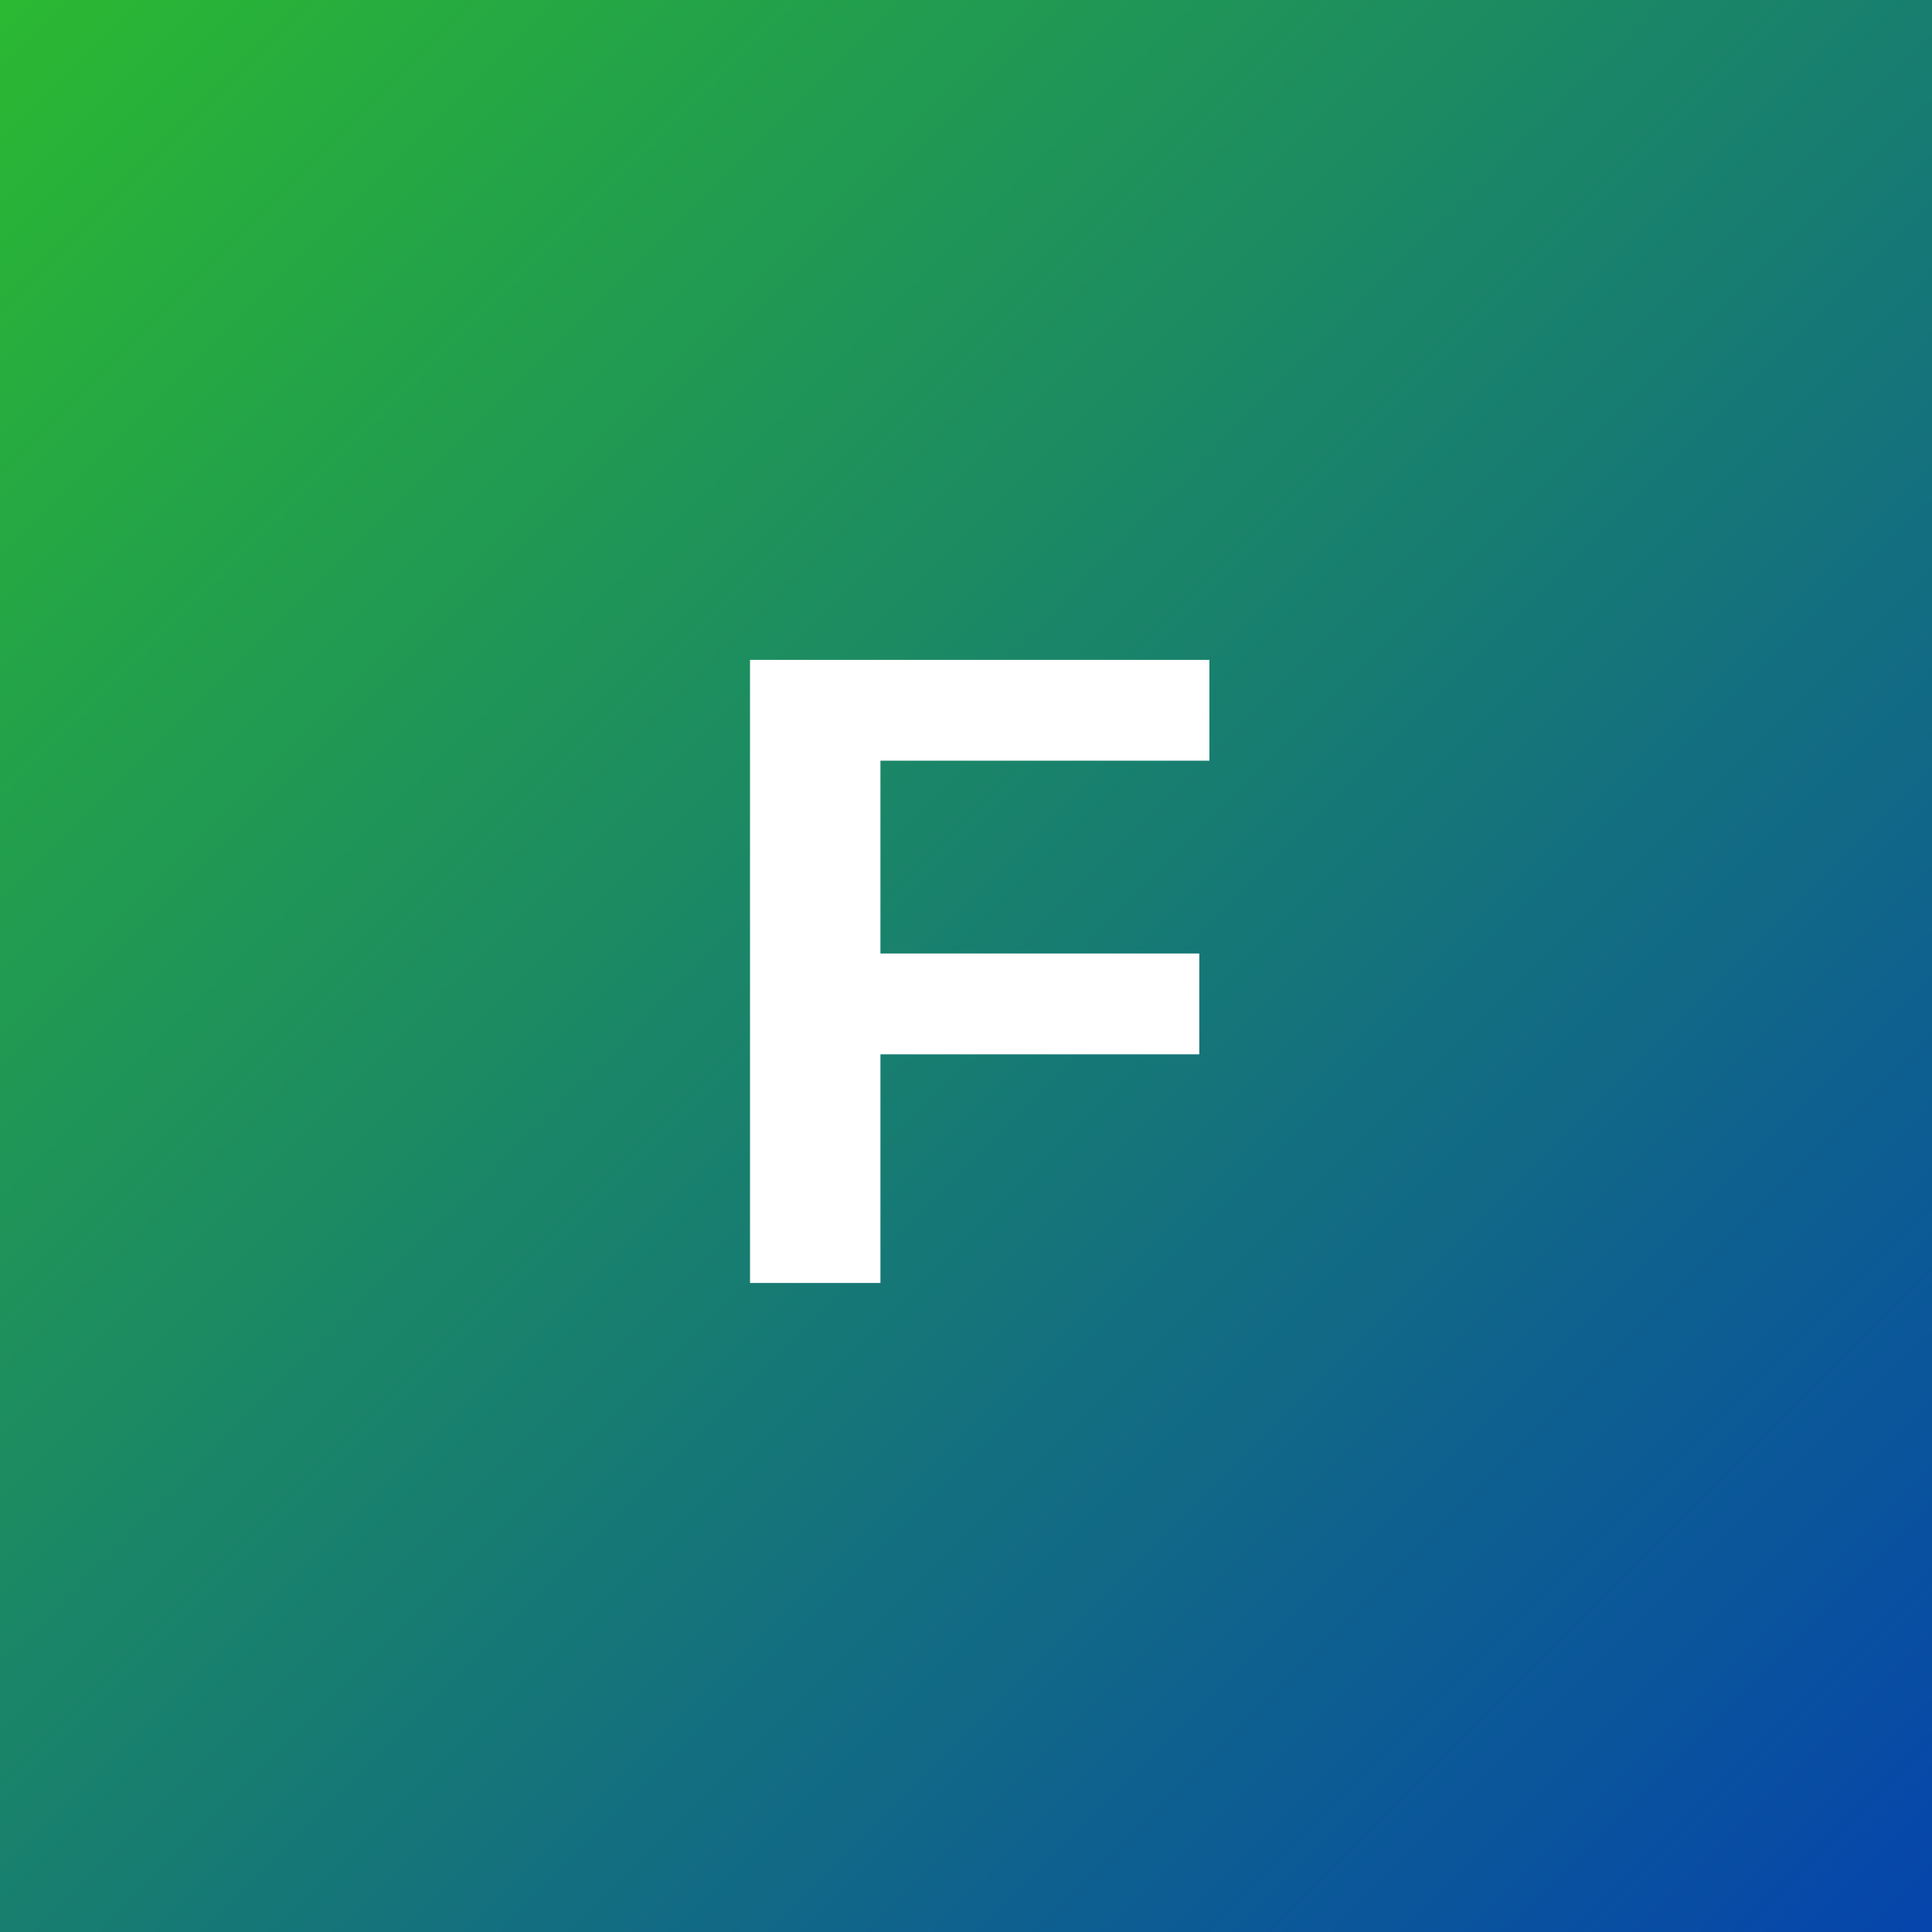
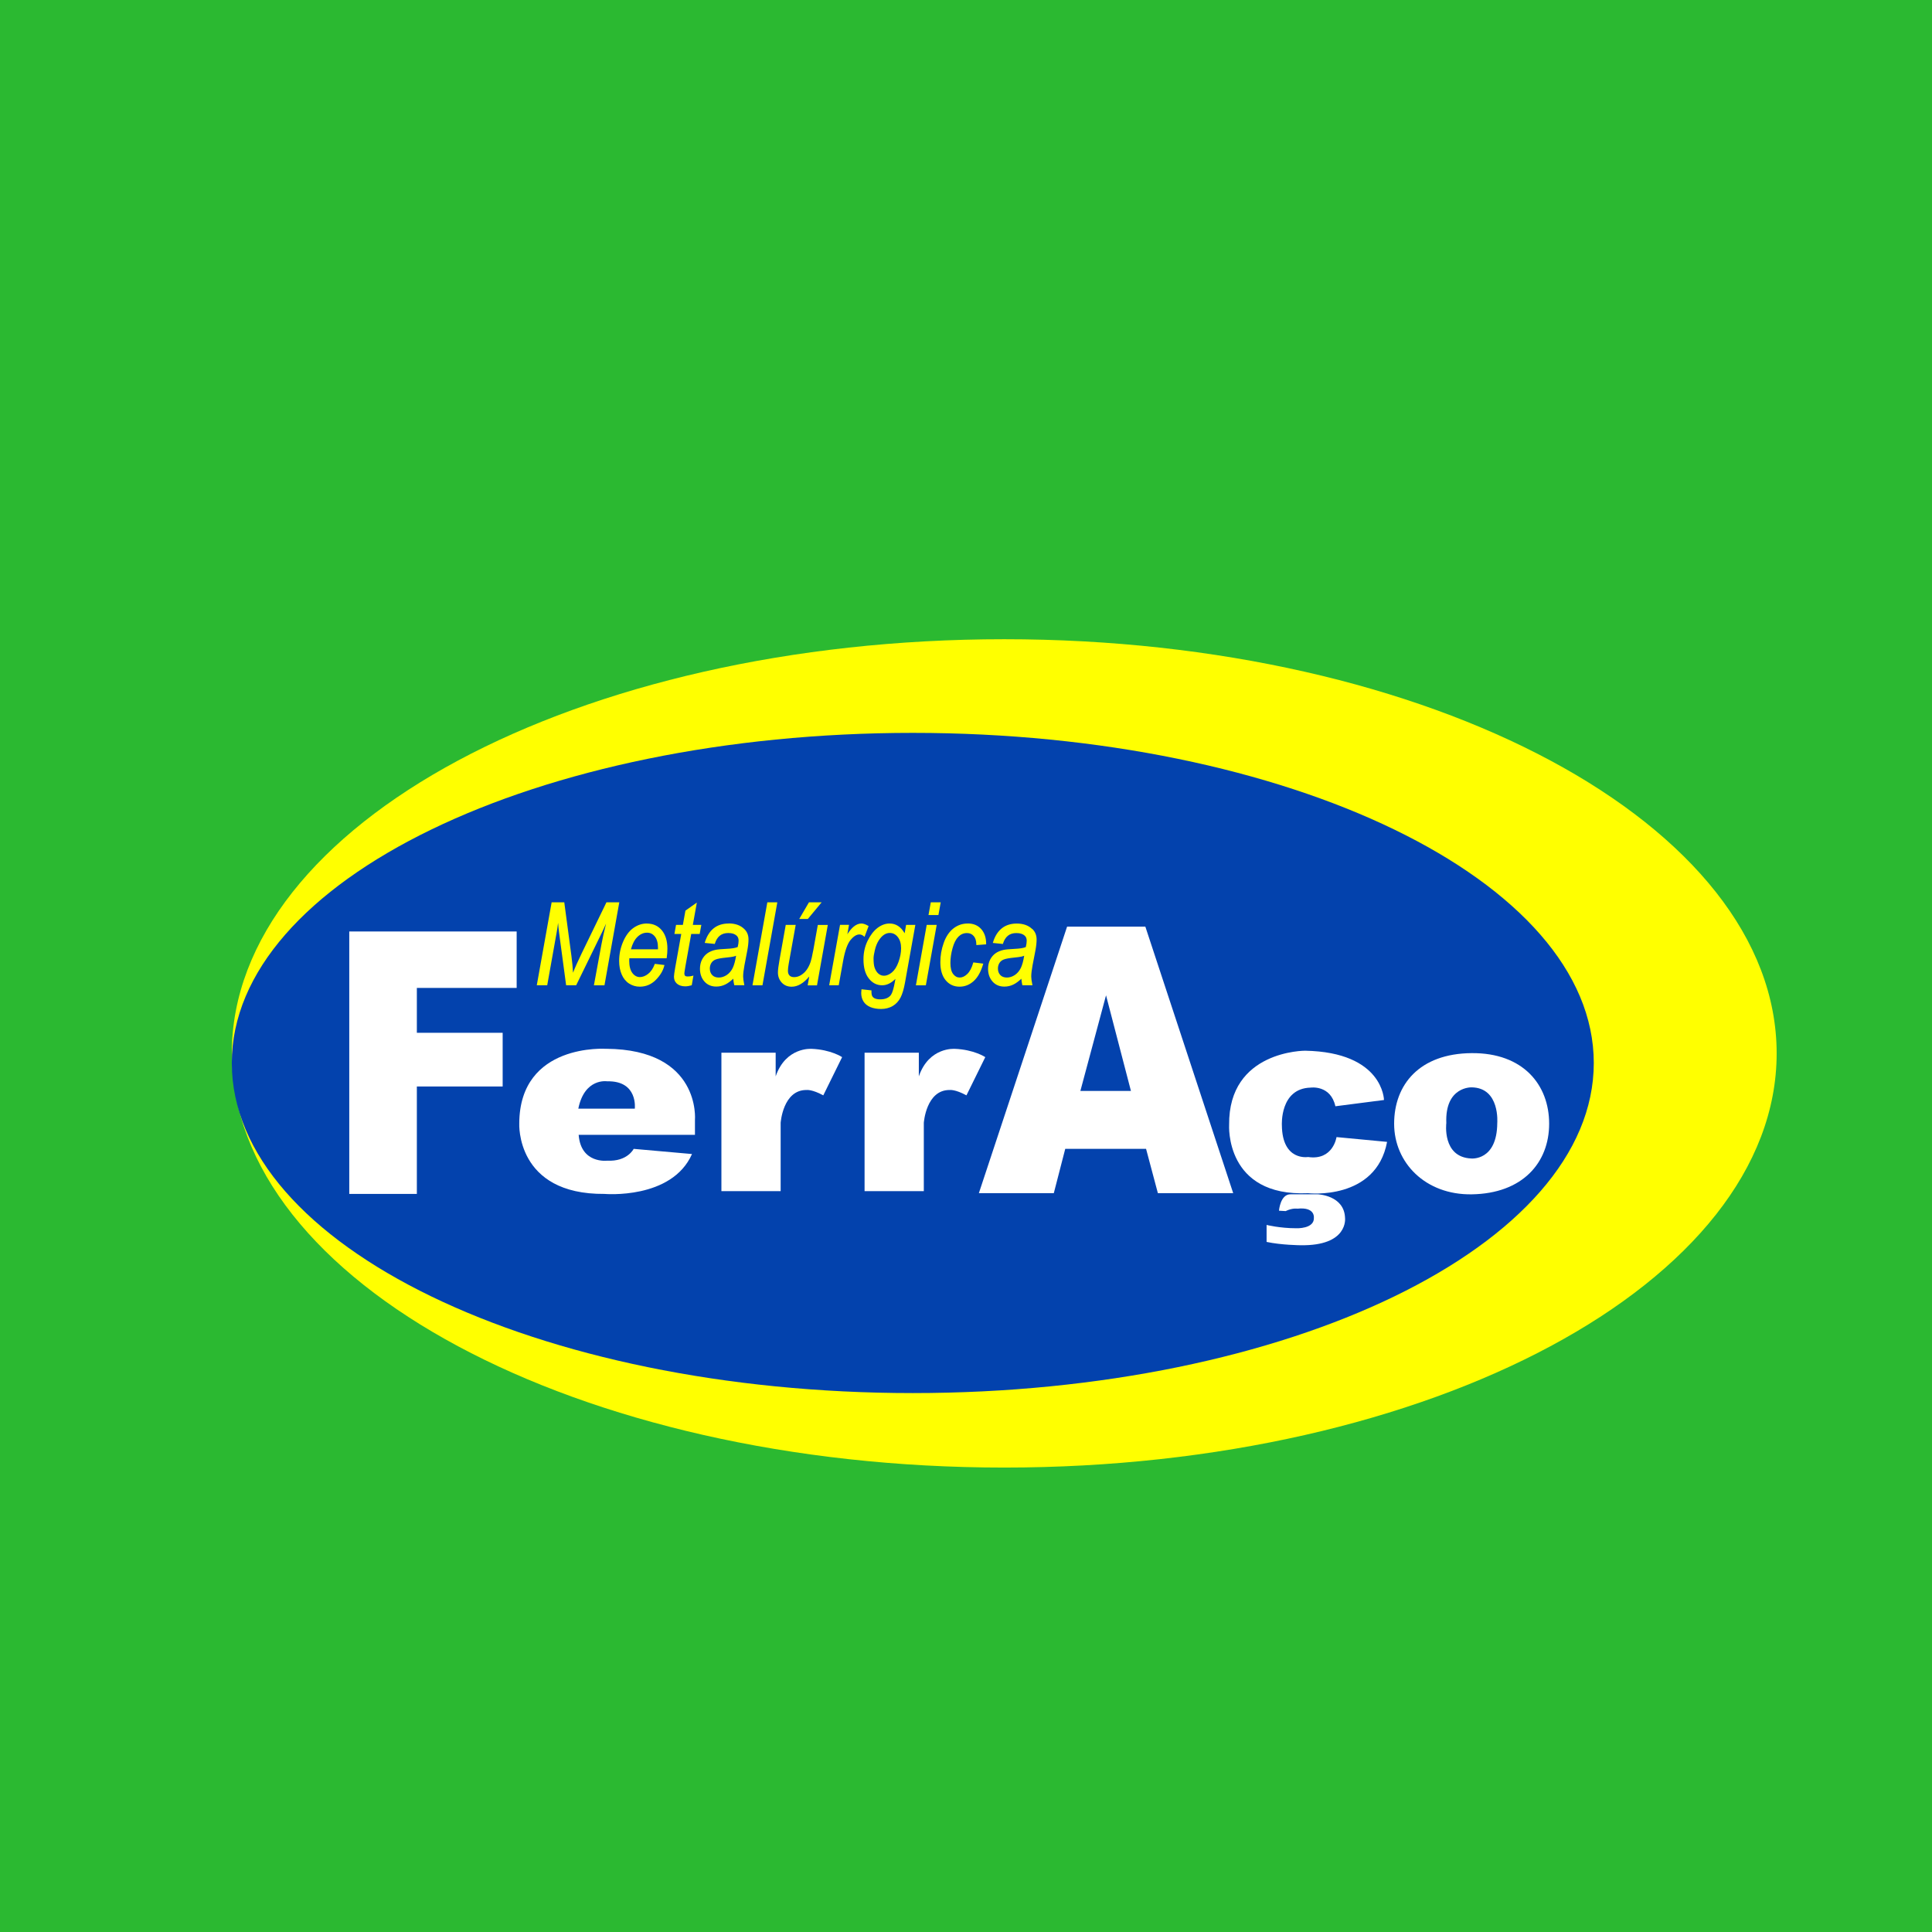
- <svg xmlns="http://www.w3.org/2000/svg" viewBox="0 0 512 512">
+ <svg xmlns="http://www.w3.org/2000/svg" id="Camada_1" version="1.1" viewBox="0 0 512 512">
  <defs>
-     <linearGradient id="grad" x1="0%" y1="0%" x2="100%" y2="100%">
-       <stop offset="0%" style="stop-color:#2bb931;stop-opacity:1" />
-       <stop offset="100%" style="stop-color:#0544ad;stop-opacity:1" />
-     </linearGradient>
+     <style>
+       .st0 {
+         fill: #0342ad;
+       }
+ 
+       .st1 {
+         fill: #fff;
+       }
+ 
+       .st2 {
+         fill: #2bb931;
+       }
+ 
+       .st3 {
+         fill: #ff0;
+       }
+     </style>
  </defs>
-   <rect width="512" height="512" fill="url(#grad)" />
-   <text x="256" y="340" font-family="Arial, sans-serif" font-size="240" font-weight="bold" fill="#ffffff" text-anchor="middle">F</text>
+   <rect class="st2" y="0" width="512" height="512" />
+   <g>
+     <ellipse class="st3" cx="266.13" cy="279.16" rx="204.7" ry="109.76" />
+     <ellipse class="st0" cx="241.9" cy="281.7" rx="180.47" ry="87.48" />
+     <g>
+       <polygon class="st1" points="136.92 261.81 136.92 246.85 110.47 246.85 92.56 246.85 92.56 261.81 92.56 273.7 92.56 287.93 92.56 316.4 110.47 316.4 110.47 287.93 133.21 287.93 133.21 273.7 110.47 273.7 110.47 261.81 136.92 261.81" />
+       <path class="st1" d="M215.02,277.96s-6.77-.54-9.46,7.29v-6.27h-14.38v36.69h15.7v-18.1s.59-8.8,6.9-8.71c0,0,1.42-.2,4.4,1.42l4.99-10.13s-2.98-2.01-8.14-2.2Z" />
+       <path class="st1" d="M252.96,277.96s-6.77-.54-9.46,7.29v-6.27h-14.38v36.69h15.7v-18.1s.59-8.8,6.9-8.71c0,0,1.42-.2,4.4,1.42l4.99-10.13s-2.98-2.01-8.14-2.2Z" />
+       <path class="st1" d="M303.53,245.57h-20.74l-23.38,70.63h19.86l3.03-11.74h21.42l3.13,11.74h19.96l-23.28-70.63ZM286.31,289.11l6.8-25.34,6.6,25.34h-13.4Z" />
+       <path class="st1" d="M353.91,293.17l12.86-1.66s-.15-12.67-20.89-13.06c0,0-20.35-.1-20.15,19.66,0,0-1.17,19.08,20.93,18.1,0,0,18,2.05,20.93-13.6l-13.4-1.27s-.89,6.26-7.54,5.28c0,0-6.84,1.17-6.94-8.41,0,0-.59-9.78,7.63-9.98,0,0,5.28-.78,6.55,4.94Z" />
+       <path class="st1" d="M338.94,320.85s.34-4.4,3.08-4.35h7.19s7.04.24,7.24,6.26c0,0,.98,7.48-11.89,7.24,0,0-5.04-.05-8.9-.88v-4.5s3.52.88,7.83.88c0,0,4.94.24,4.7-2.89,0,0,.29-2.79-4.35-2.3,0,0-1.32-.24-3.13.64l-1.76-.1Z" />
+       <path class="st1" d="M390,279.09c-13.87.11-20.54,8.38-20.54,18.71s8.29,18.89,20.54,18.71c13.5-.2,20.54-8.38,20.54-18.71s-6.9-18.82-20.54-18.71ZM396.79,297.62c-.07,10.13-6.93,9.39-6.93,9.39-7.74-.37-6.57-9.39-6.57-9.39-.4-9.76,6.72-9.46,6.72-9.46,7.56.11,6.78,9.46,6.78,9.46Z" />
+       <path class="st1" d="M160.7,277.95s-22.99-1.66-23.09,19.77c0,0-.98,18.88,22.6,18.68,0,0,17.8,1.57,23.18-10.57l-15.46-1.37s-1.65,3.42-7.04,3.13c0,0-6.95.88-7.54-6.85h30.82v-3.94s1.66-18.67-23.48-18.86ZM168.23,293.8h-14.97c1.66-8.22,7.64-7.24,7.64-7.24,8.23-.2,7.33,7.24,7.33,7.24Z" />
+     </g>
+     <g>
+       <path class="st3" d="M164.13,239.13h-3.42l-6.55,13.5c-.99,2.06-1.77,3.78-2.3,5.15-.08-1.44-.23-2.94-.43-4.48l-1.87-14.02-.02-.15h-3.35l-3.9,21.78-.04.2h2.77l2.49-13.95c.13-.69.26-1.55.39-2.59.07.92.15,1.75.25,2.51l1.86,13.88.02.15h2.66l6.96-14.25c.34-.71.67-1.41.96-2.09-.51,2.03-.93,3.9-1.24,5.61l-1.94,10.53-.04.21h2.8l3.89-21.78.04-.2Z" />
+       <path class="st3" d="M171.42,244.74c-1.29,0-2.5.41-3.61,1.21-1.1.8-2.01,2.03-2.7,3.66-.69,1.62-1.03,3.32-1.03,5.05,0,1.33.22,2.53.67,3.57.44,1.05,1.11,1.87,1.96,2.42.86.55,1.81.83,2.84.83,1.64,0,3.06-.6,4.24-1.79,1.17-1.18,1.93-2.44,2.25-3.76l.05-.19-2.56-.31-.05.13c-.41,1.1-.98,1.94-1.71,2.52-.72.57-1.47.86-2.21.86s-1.44-.37-1.98-1.09c-.55-.74-.83-1.83-.83-3.25,0-.2.01-.42.03-.65h9.89l.02-.15c.12-.8.18-1.61.18-2.39,0-2.04-.5-3.68-1.47-4.86-.99-1.2-2.33-1.8-3.98-1.8ZM167.21,251.56c.39-1.44.96-2.53,1.7-3.26.77-.75,1.63-1.13,2.55-1.13.86,0,1.53.33,2.08,1.01.55.68.83,1.68.83,2.97,0,.09,0,.23,0,.42h-7.15Z" />
+       <path class="st3" d="M183.18,247.51h2.24l.44-2.41h-2.25l1.06-5.91-2.96,2.09-.06.04-.68,3.78h-1.81l-.43,2.41h1.81l-1.6,8.9c-.22,1.26-.33,2.05-.33,2.41,0,.72.22,1.31.66,1.74.57.55,1.34.83,2.3.83.53,0,1.08-.09,1.65-.26l.1-.03.45-2.57-.27.08c-.38.11-.82.17-1.31.17-.3,0-.52-.07-.64-.2-.12-.13-.19-.34-.19-.6,0-.12.04-.53.29-1.95l1.53-8.52Z" />
+       <path class="st3" d="M193.11,244.74c-1.59,0-2.94.43-3.99,1.28-1.05.85-1.82,2.08-2.3,3.66l-.06.2,2.67.27.04-.14c.27-.88.7-1.56,1.28-2.04.58-.47,1.33-.71,2.25-.71.97,0,1.71.23,2.21.69.35.32.53.76.53,1.33,0,.45-.08,1.02-.24,1.69-.61.26-1.6.42-2.95.48-1.46.07-2.43.16-2.96.28-.84.18-1.56.49-2.14.91-.58.42-1.06.99-1.42,1.69-.35.7-.53,1.51-.53,2.4,0,1.37.4,2.5,1.19,3.39.79.89,1.84,1.33,3.13,1.33.86,0,1.67-.19,2.43-.57.67-.33,1.36-.85,2.07-1.52.05.63.14,1.17.24,1.6l.03.13h2.67l-.04-.21c-.18-.9-.28-1.61-.28-2.09,0-.76.12-1.76.35-2.99l.75-3.9c.21-1.11.32-2.1.32-2.94,0-1.15-.39-2.1-1.17-2.81-1-.95-2.36-1.43-4.06-1.43ZM195.07,253.29c-.22,1.38-.52,2.45-.88,3.21-.39.8-.93,1.44-1.6,1.89-.67.44-1.37.67-2.1.67-.76,0-1.36-.23-1.76-.67-.42-.45-.62-1.02-.62-1.73,0-.52.13-1.01.39-1.44.26-.43.65-.74,1.15-.94.53-.21,1.47-.38,2.78-.51.86-.09,1.48-.17,1.86-.25.26-.06.53-.13.77-.23Z" />
+       <polygon class="st3" points="199.45 260.92 199.42 261.12 202.06 261.12 205.96 239.34 205.99 239.13 203.35 239.13 199.45 260.92" />
+       <path class="st3" d="M215.48,252.02c-.24,1.33-.46,2.28-.64,2.83-.27.82-.62,1.54-1.06,2.15-.42.59-.94,1.07-1.53,1.43-.58.35-1.18.52-1.79.52-.55,0-.96-.14-1.24-.44-.28-.3-.41-.71-.41-1.26,0-.46.07-1.1.22-1.92l1.8-10.02.04-.2h-2.64l-1.64,9.19c-.29,1.6-.43,2.75-.43,3.43,0,1.04.34,1.94,1,2.66.67.73,1.56,1.1,2.64,1.1,1.59,0,3.15-.91,4.66-2.71l-.42,2.36h2.47l2.83-15.82.04-.2h-2.65l-1.24,6.92Z" />
+       <polygon class="st3" points="217.5 239.42 217.74 239.13 214.38 239.13 211.8 243.54 214.08 243.54 217.5 239.42" />
+       <path class="st3" d="M229.12,248.26l1.07-2.85-.13-.07c-.7-.4-1.28-.6-1.77-.6-.73,0-1.46.31-2.15.91-.52.45-1.05,1.1-1.58,1.93l.44-2.49h-2.38l-2.84,15.82-.04.2h2.53l1.16-6.43c.47-2.66,1.13-4.53,1.95-5.55,1.28-1.57,2.52-1.88,3.52-1.04l.19.16Z" />
+       <path class="st3" d="M239.73,247.31c-.97-1.7-2.31-2.57-3.99-2.57-1.09,0-2.16.39-3.18,1.16-1.01.77-1.9,1.92-2.63,3.41-.73,1.49-1.1,3.15-1.1,4.93,0,2.17.47,3.87,1.41,5.06.95,1.21,2.14,1.81,3.54,1.81,1.24,0,2.42-.58,3.52-1.71l-.12.67c-.33,1.85-.69,3.05-1.07,3.59-.57.78-1.53,1.18-2.85,1.18-.62,0-1.14-.1-1.53-.3-.28-.15-.48-.36-.61-.63-.13-.28-.19-.72-.17-1.29v-.16s-2.64-.29-2.64-.29l-.02.17c-.04.29-.06.57-.06.82,0,.84.2,1.59.6,2.24.4.65,1.02,1.15,1.83,1.49.8.33,1.76.5,2.86.5s2.18-.27,3.06-.79c.88-.52,1.58-1.28,2.07-2.23.49-.95.88-2.27,1.18-3.94l2.71-15.13.04-.2h-2.45l-.39,2.21ZM238.8,251.29c0,1.15-.23,2.38-.68,3.63-.44,1.25-1.04,2.19-1.75,2.78-1.23,1.02-2.57,1.19-3.58.33-.44-.38-.79-.93-1.03-1.66-.17-.52-.26-1.31-.26-2.37,0-.49.11-1.22.35-2.22.22-.97.56-1.81,1-2.51.44-.69.91-1.21,1.41-1.54.49-.33,1.01-.49,1.52-.49.86,0,1.56.35,2.14,1.08.58.73.88,1.73.88,2.97Z" />
+       <polygon class="st3" points="242.76 260.92 242.72 261.12 245.36 261.12 248.2 245.3 248.23 245.1 245.59 245.1 242.76 260.92" />
+       <polygon class="st3" points="246.67 239.13 246.06 242.5 248.69 242.5 249.3 239.13 246.67 239.13" />
+       <path class="st3" d="M256.45,244.74c-1.43,0-2.71.45-3.82,1.33-1.1.88-1.97,2.17-2.55,3.85-.59,1.66-.88,3.37-.88,5.11,0,2.01.47,3.6,1.4,4.73.94,1.14,2.18,1.72,3.69,1.72,1.39,0,2.64-.49,3.73-1.47,1.08-.97,1.92-2.47,2.5-4.44l.06-.2-2.64-.32-.04.14c-.38,1.31-.9,2.3-1.56,2.93-.64.62-1.32.94-2.01.94s-1.26-.31-1.74-.94c-.48-.63-.72-1.61-.72-2.91s.19-2.59.57-3.95c.37-1.35.89-2.36,1.54-3.02.65-.65,1.39-.97,2.27-.97.75,0,1.33.26,1.79.78s.69,1.27.7,2.22v.19l2.6-.2v-.16c0-1.6-.44-2.91-1.31-3.89-.88-.98-2.07-1.48-3.56-1.48Z" />
+       <path class="st3" d="M273.52,246.18c-1-.95-2.36-1.43-4.06-1.43-1.59,0-2.94.43-3.99,1.28-1.05.85-1.82,2.08-2.3,3.66l-.06.2,2.67.27.04-.14c.27-.88.7-1.56,1.28-2.04.58-.47,1.33-.71,2.25-.71.97,0,1.71.23,2.21.69.35.32.53.76.53,1.33,0,.45-.08,1.02-.24,1.69-.61.26-1.6.42-2.95.48-1.46.07-2.43.16-2.96.28-.84.18-1.56.49-2.14.91-.58.42-1.06.99-1.42,1.69-.35.7-.53,1.51-.53,2.4,0,1.37.4,2.5,1.19,3.39.79.89,1.84,1.33,3.13,1.33.86,0,1.67-.19,2.43-.57.67-.33,1.36-.85,2.07-1.52.05.63.14,1.17.24,1.6l.03.13h2.67l-.04-.21c-.18-.9-.28-1.61-.28-2.09,0-.76.12-1.76.35-2.99l.75-3.9c.21-1.11.32-2.1.32-2.94,0-1.15-.39-2.1-1.17-2.81ZM271.42,253.29c-.22,1.38-.52,2.45-.88,3.21-.39.8-.93,1.44-1.6,1.89-.67.44-1.37.67-2.1.67-.76,0-1.36-.23-1.76-.67-.42-.45-.62-1.02-.62-1.73,0-.52.13-1.01.39-1.44.26-.43.65-.74,1.15-.94.53-.21,1.47-.38,2.78-.51.86-.09,1.48-.17,1.86-.25.26-.06.53-.13.77-.23Z" />
+     </g>
+   </g>
</svg>
